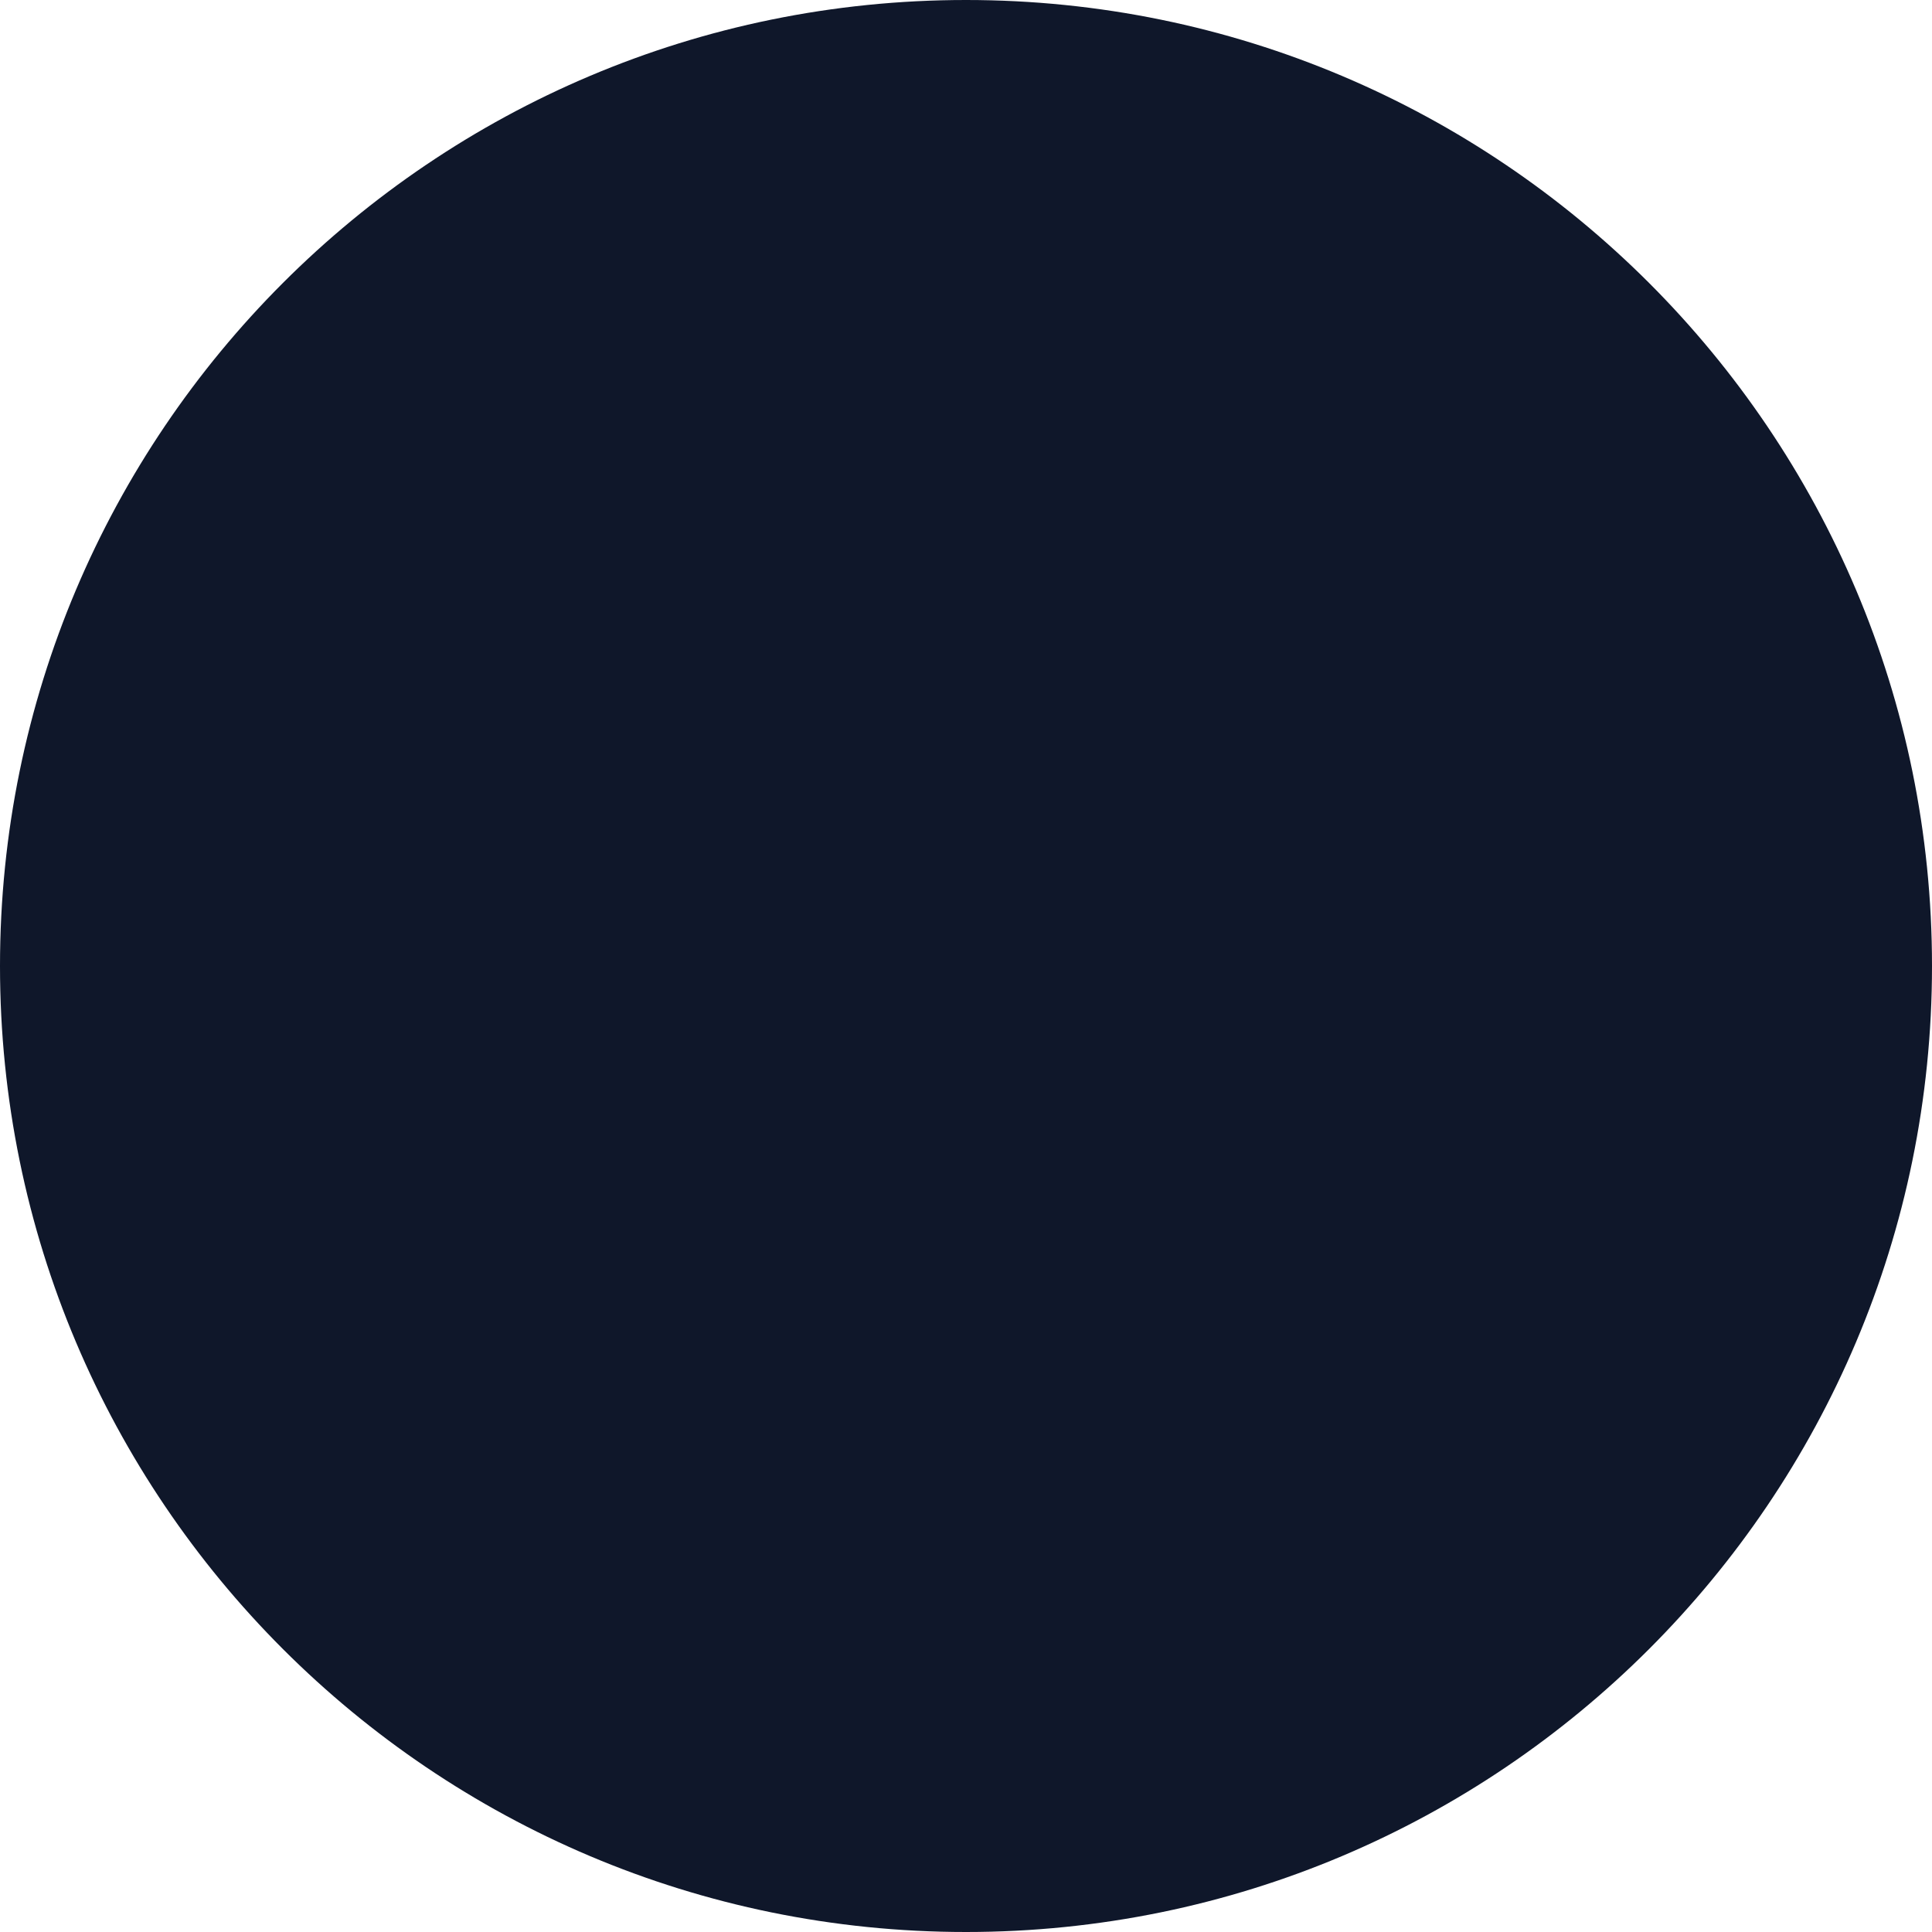
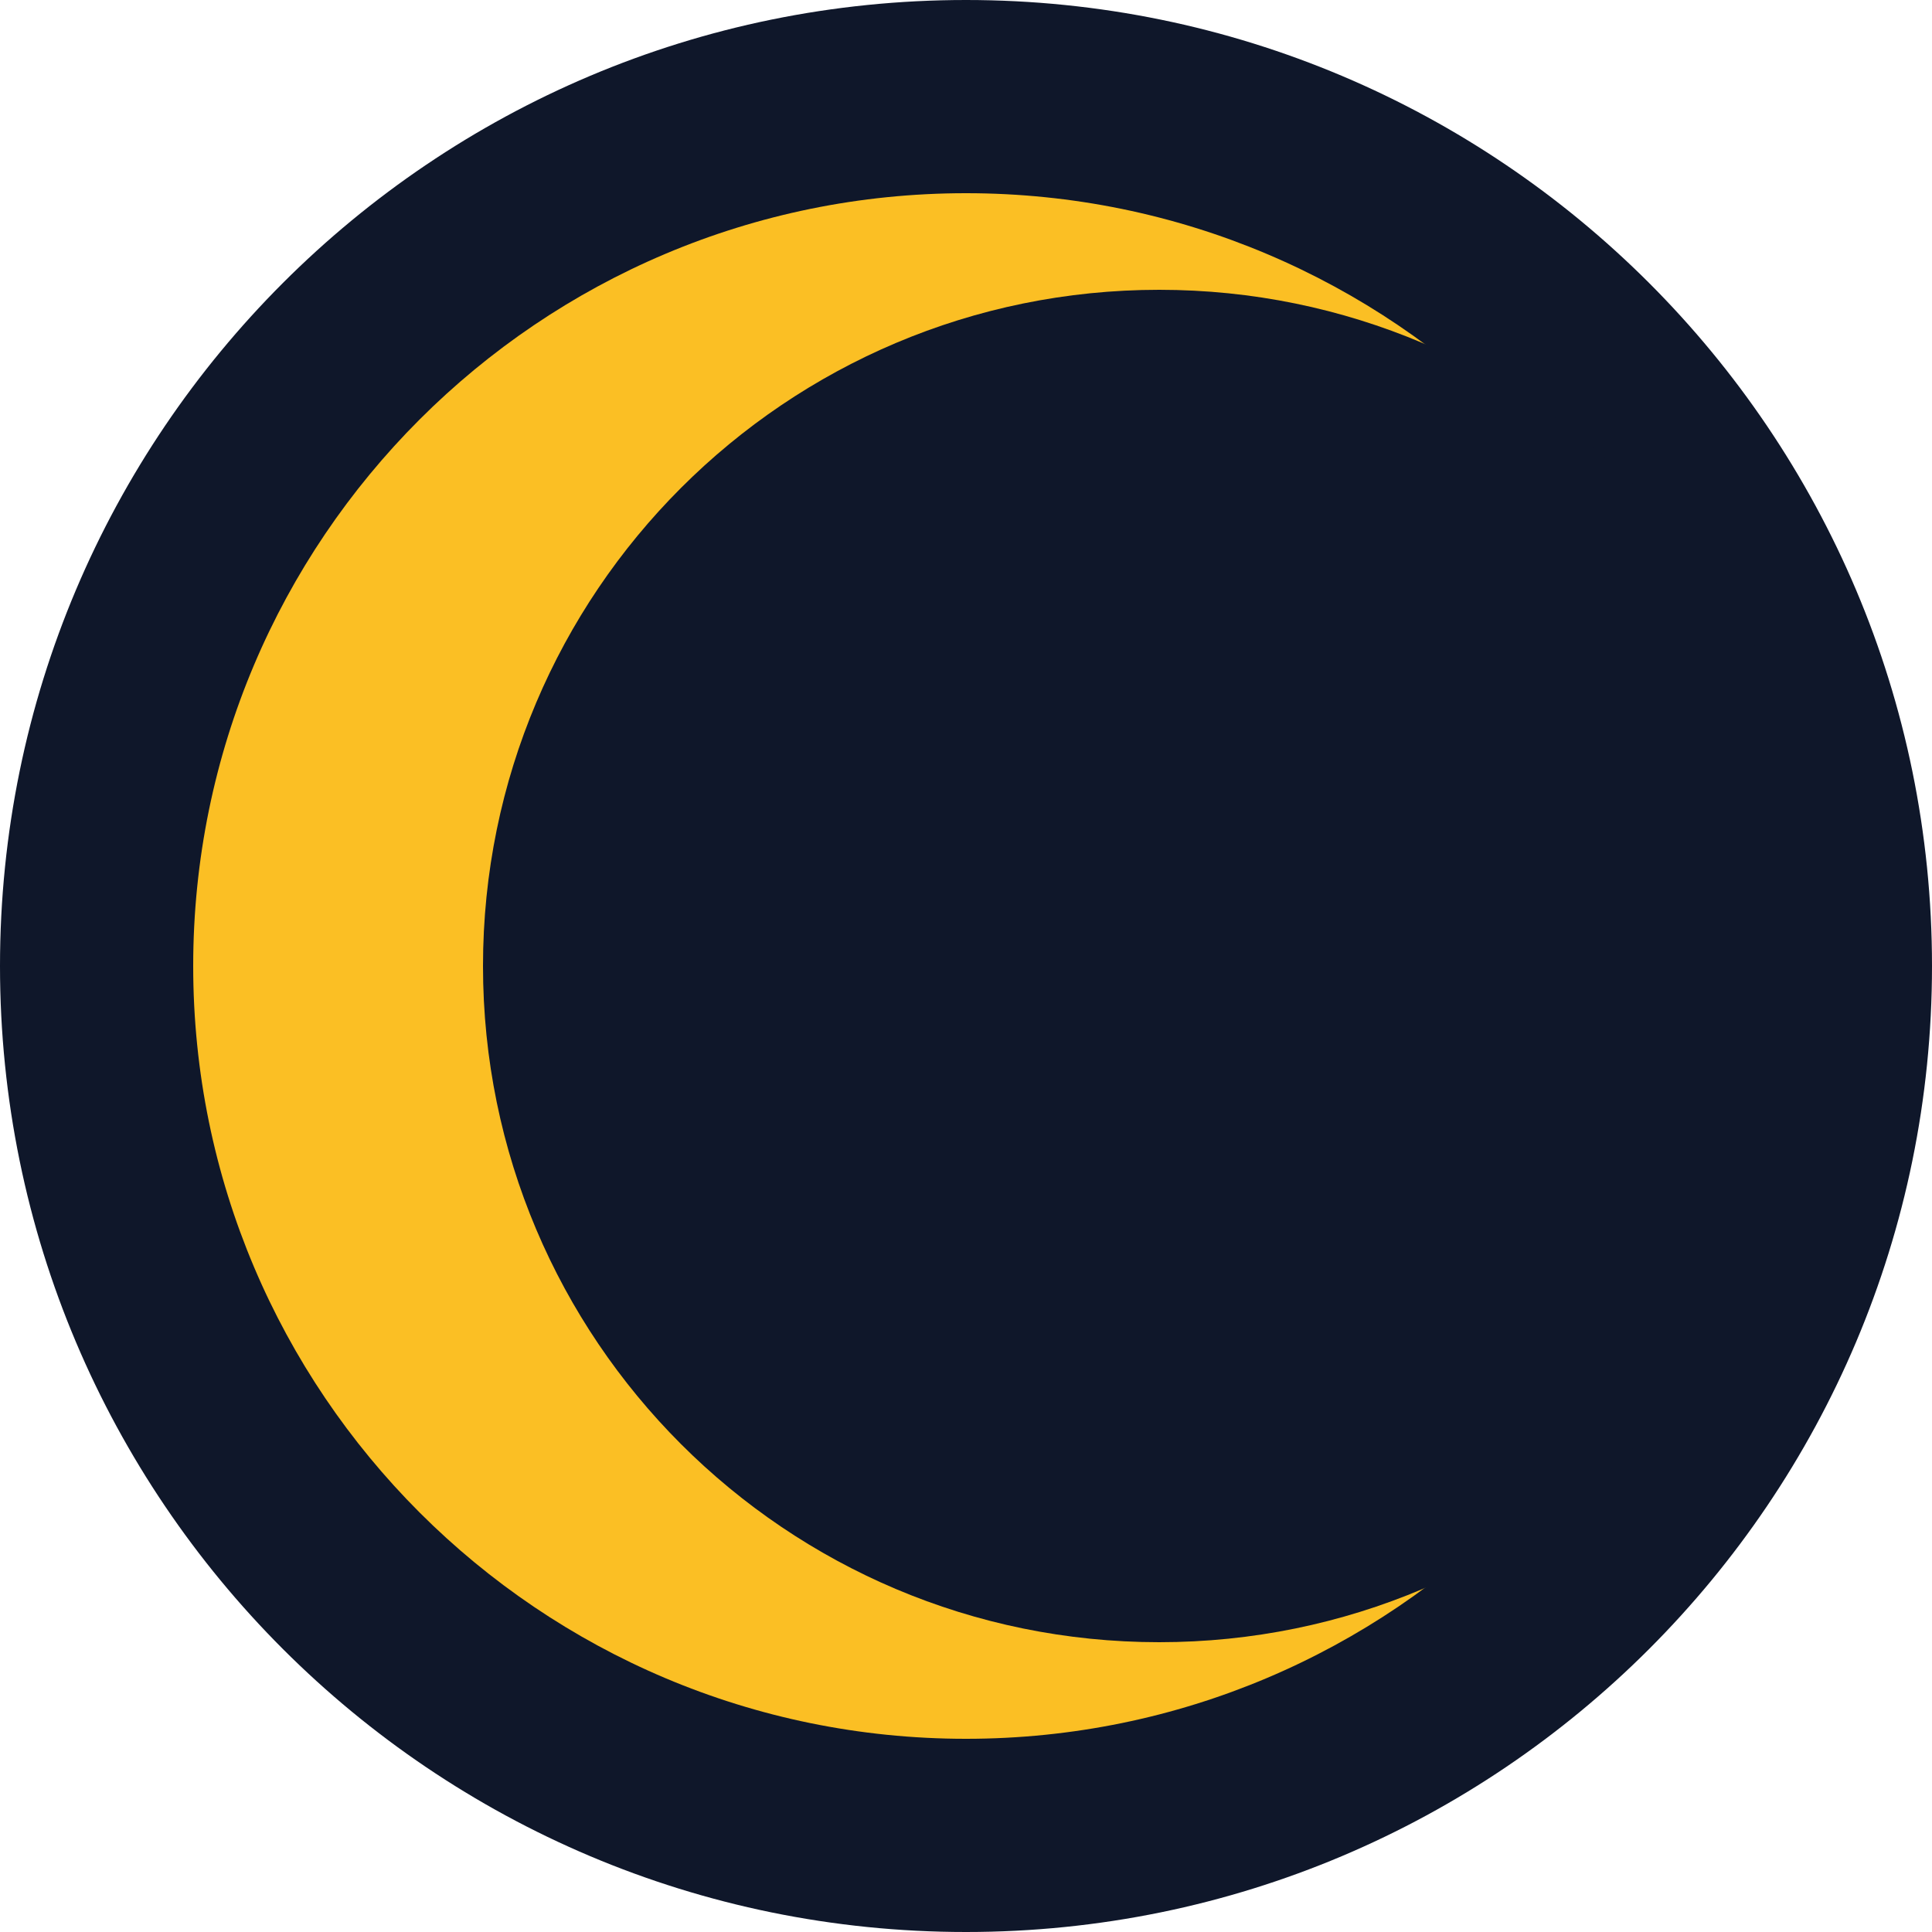
<svg xmlns="http://www.w3.org/2000/svg" viewBox="0 0 100 100">
  <circle cx="50" cy="50" r="50" fill="#0f172a" />
-   <path d="M 50 10 A 40 40 0 1 1 50 90 A 30 30 0 1 0 50 10 Z" fill="#FBBF24" />
+   <circle cx="50" cy="50" r="40" fill="#FBBF24" />
+   <circle cx="60" cy="50" r="35" fill="#0f172a" />
</svg>
